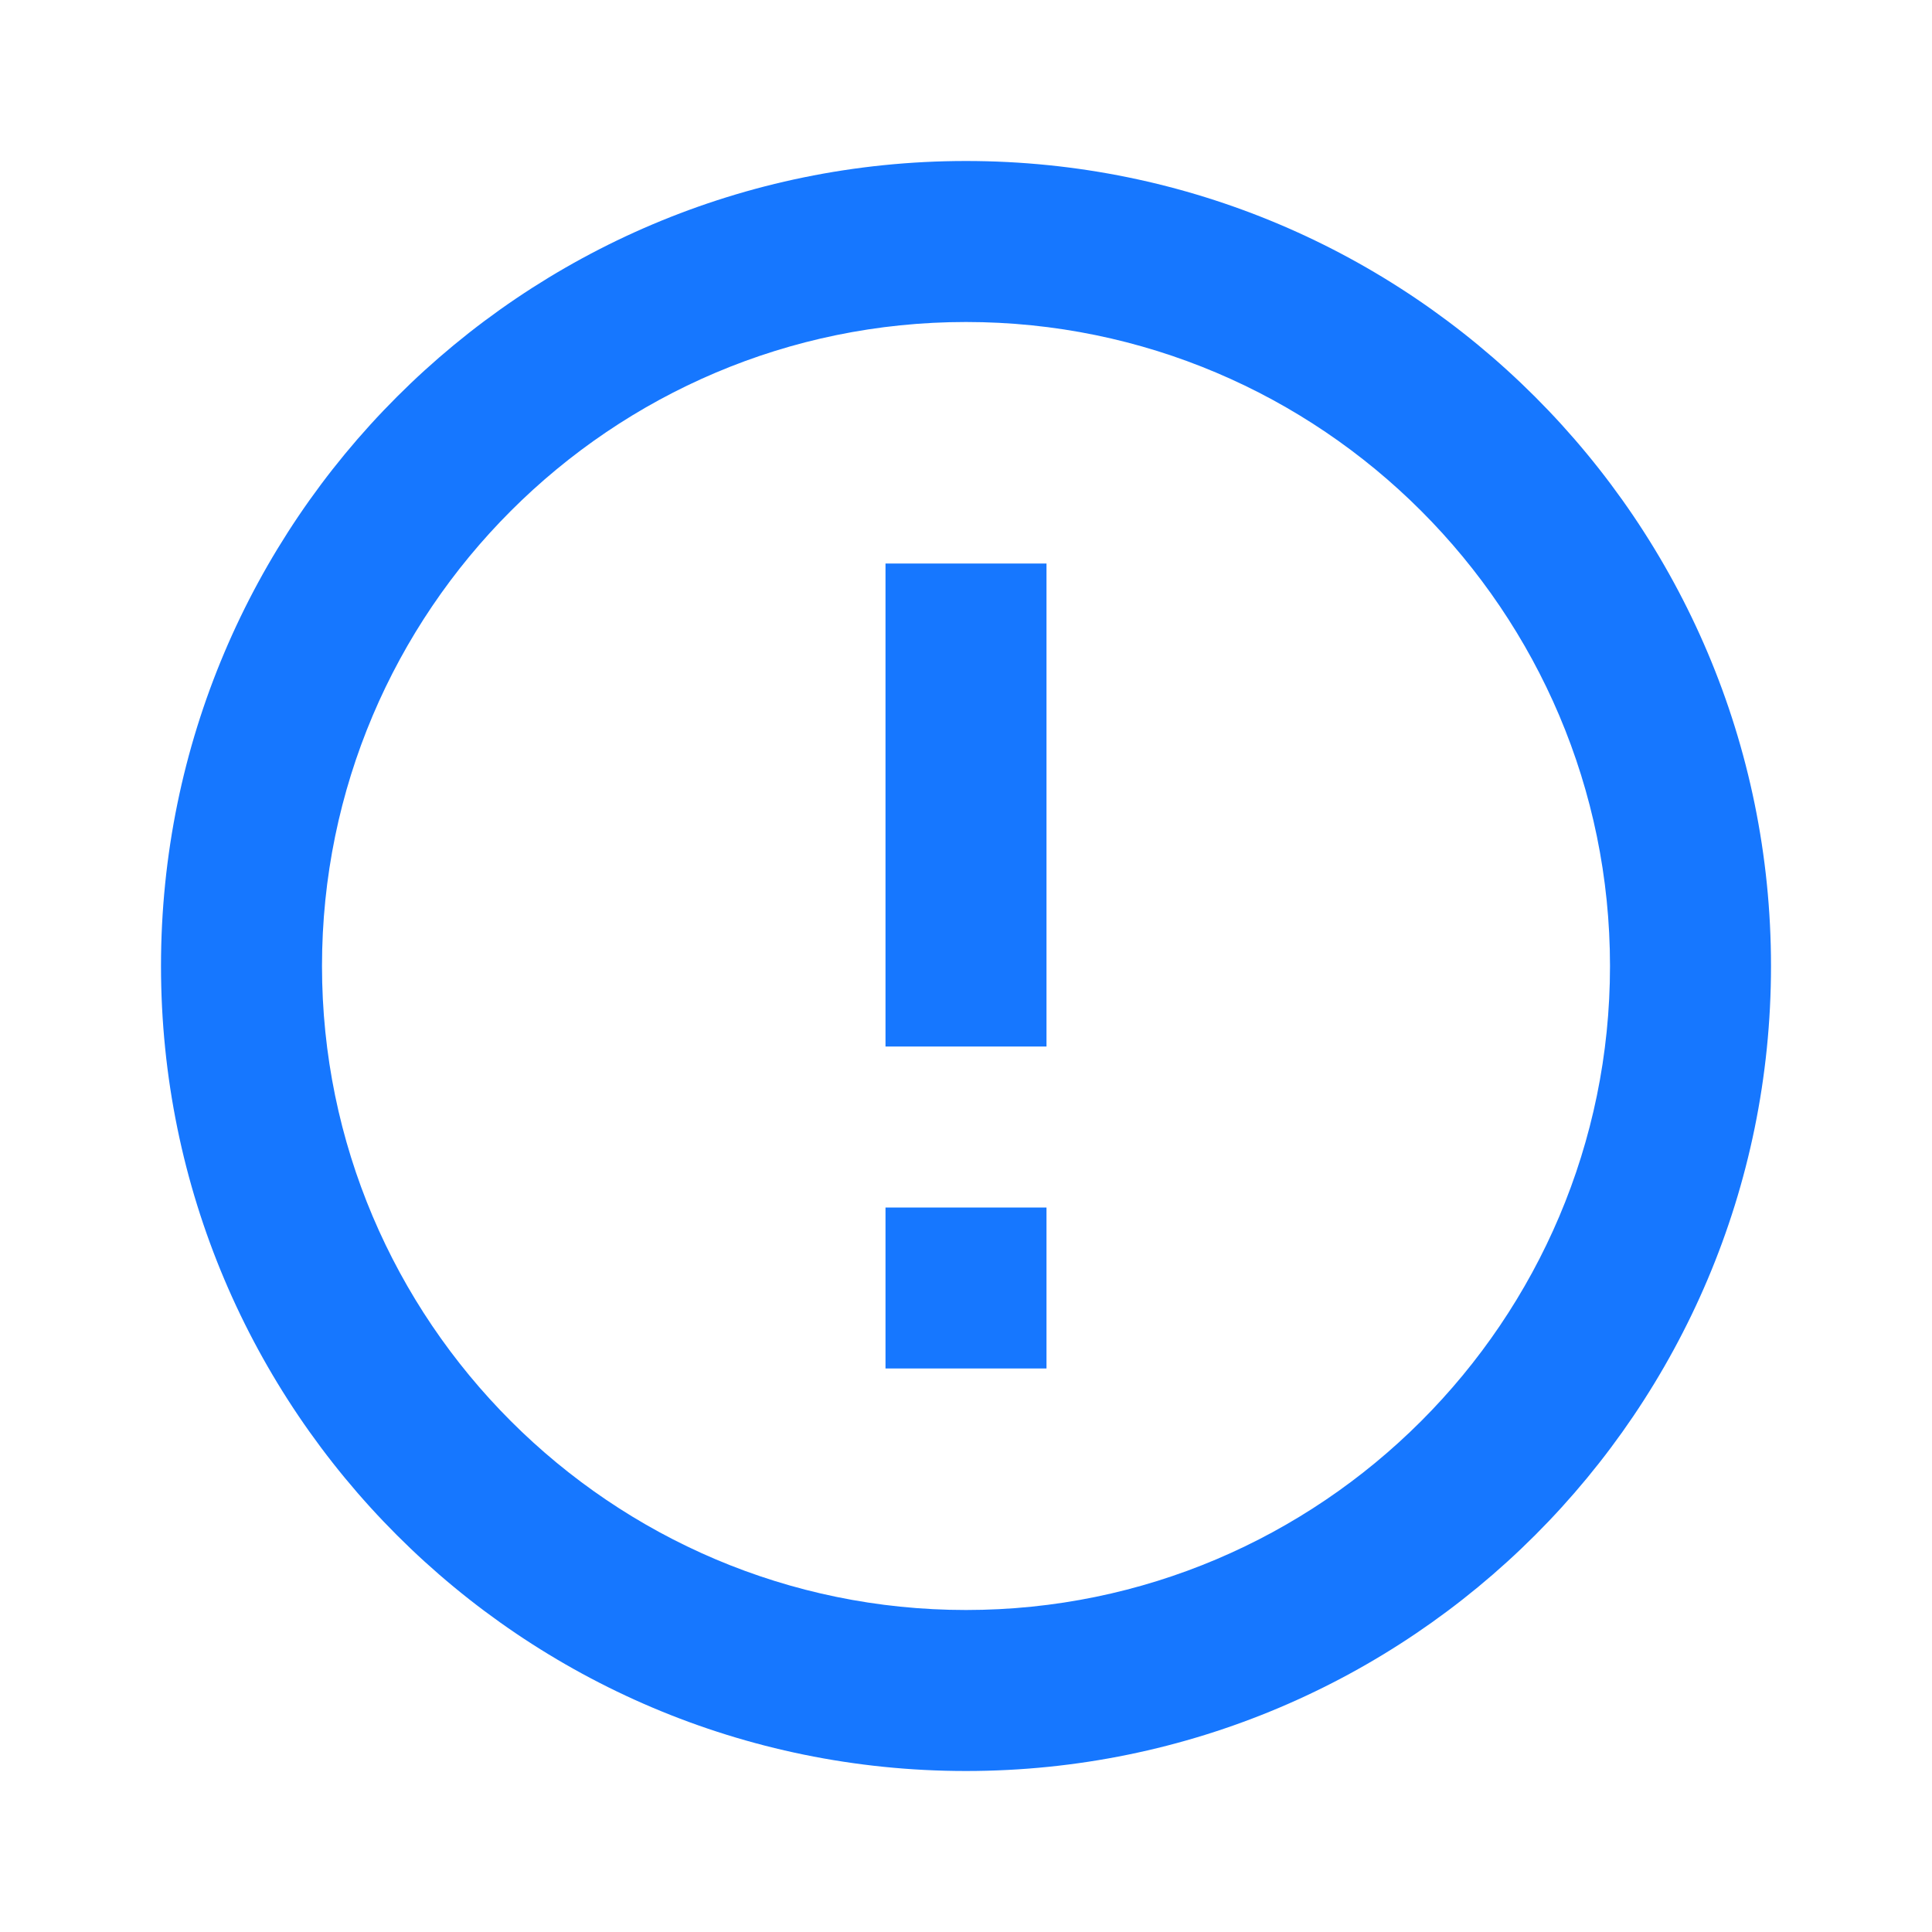
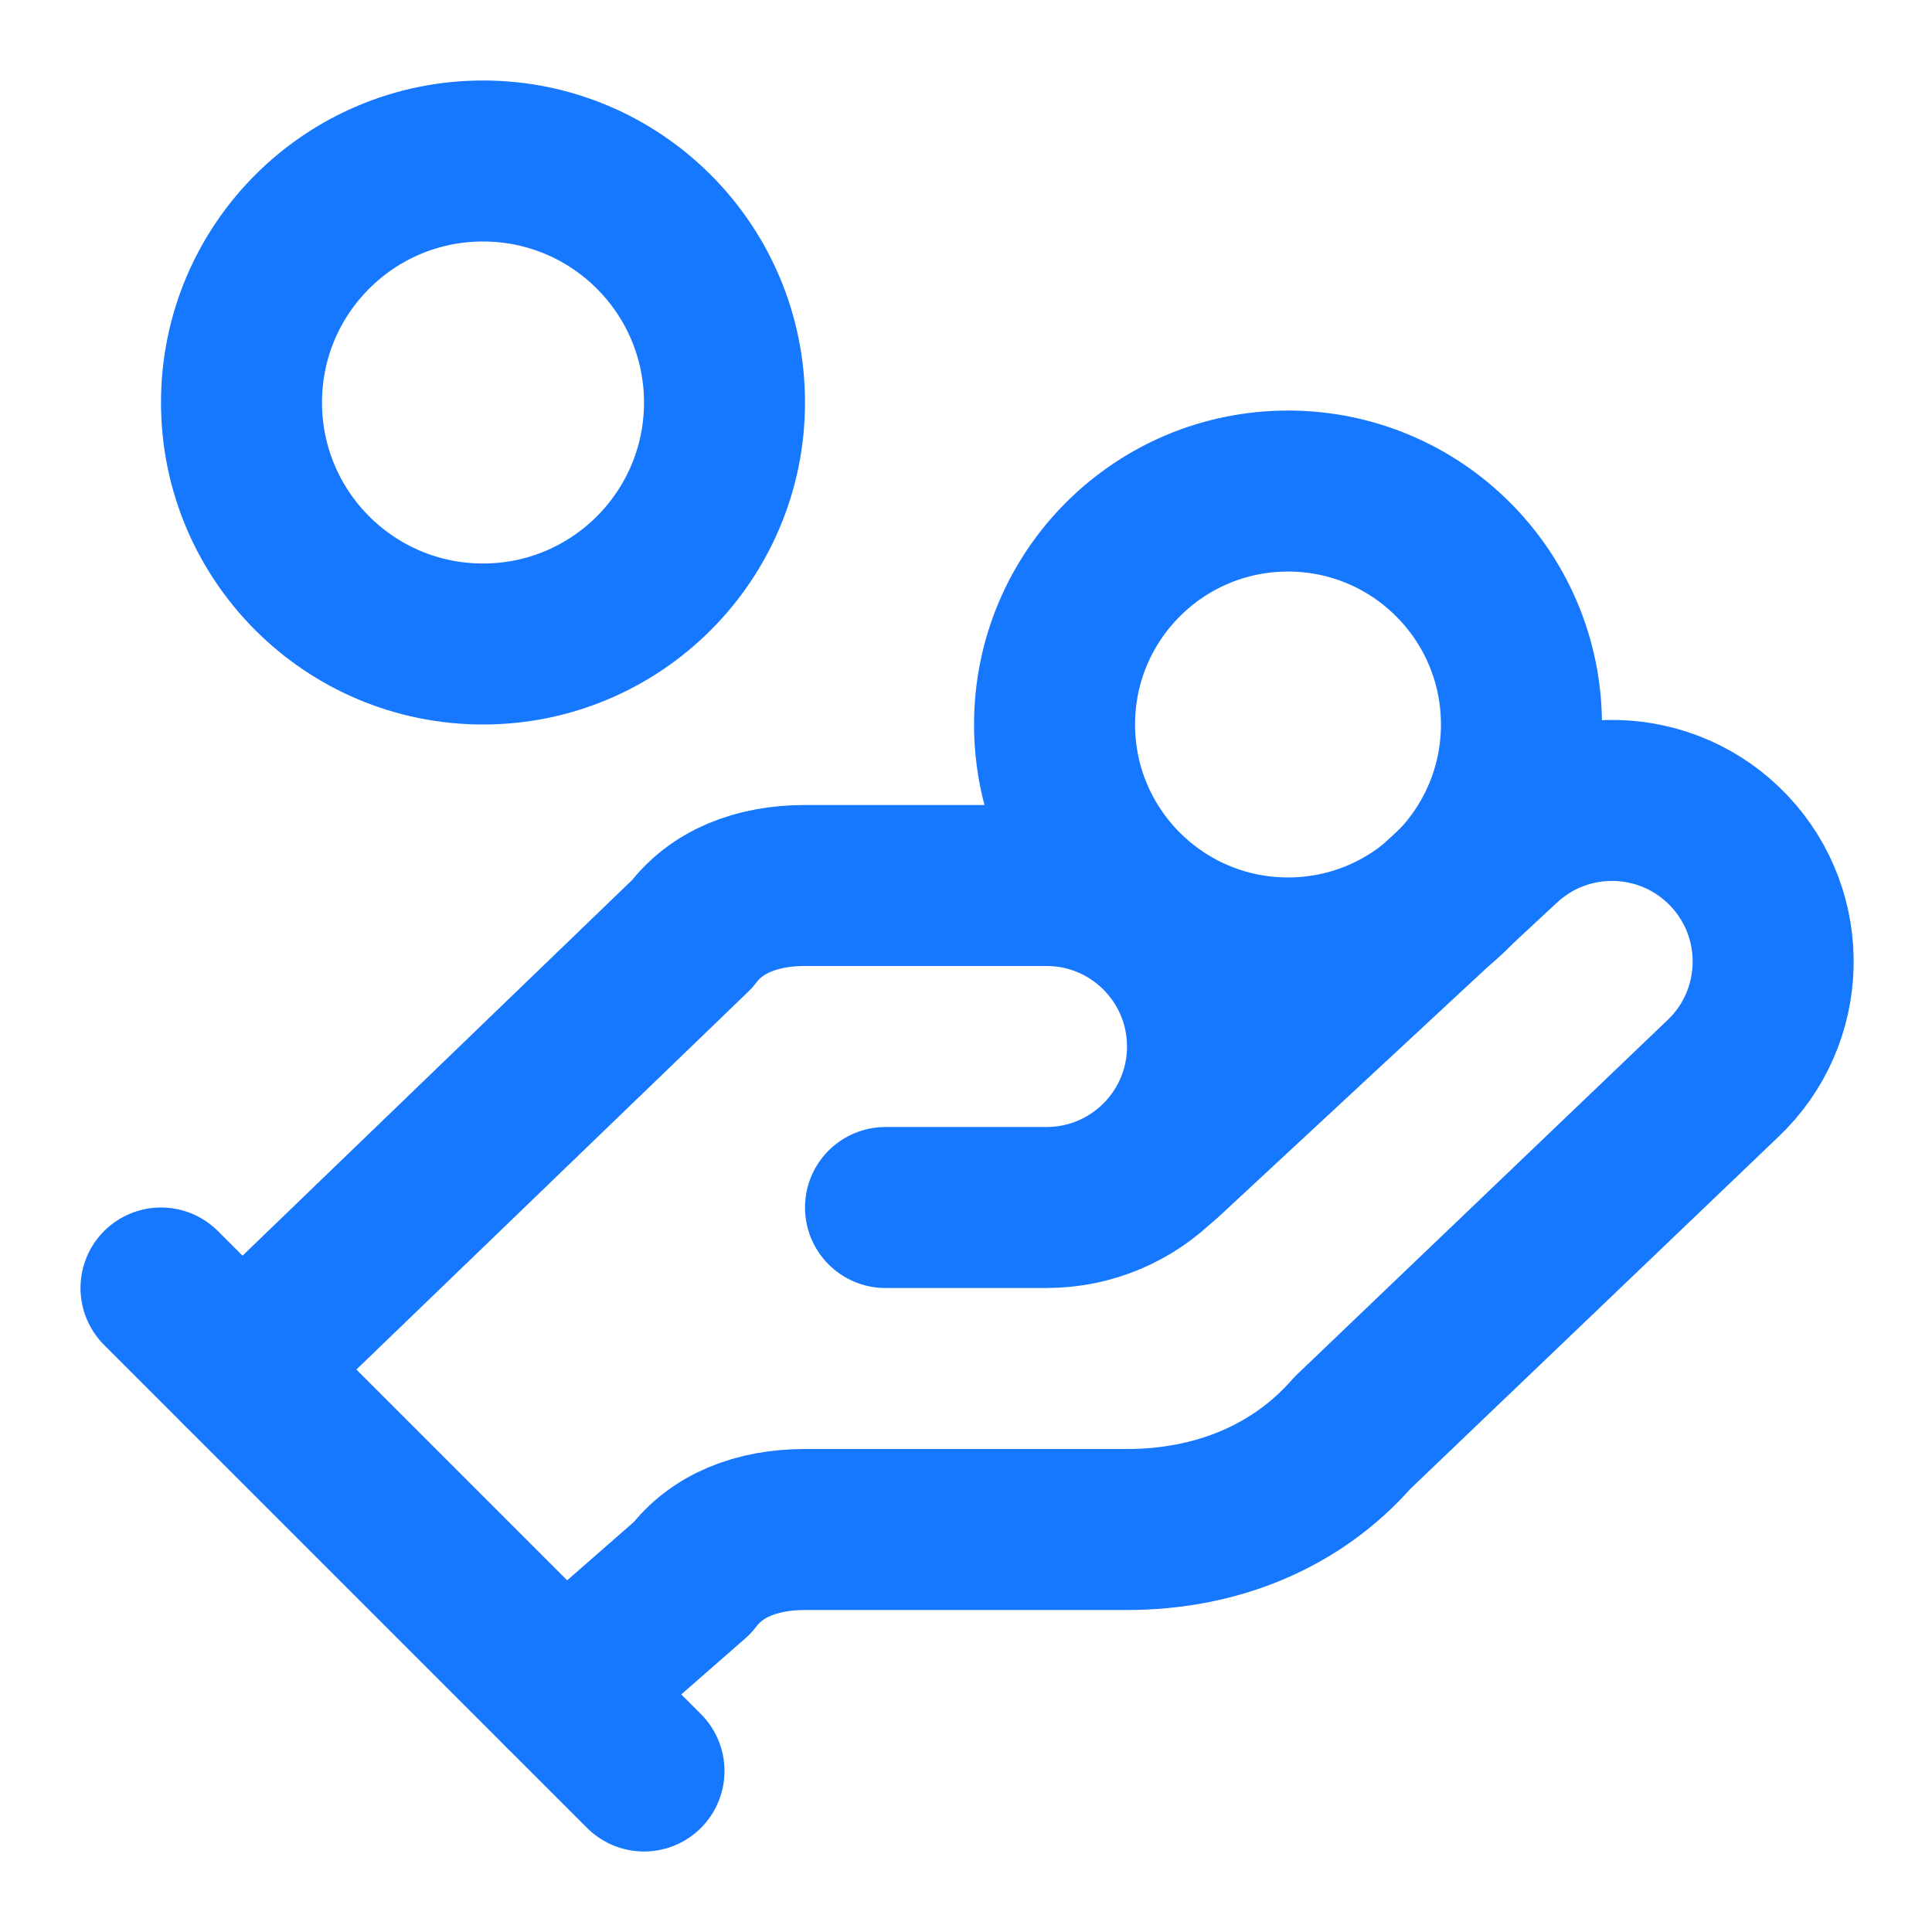
- <svg xmlns="http://www.w3.org/2000/svg" viewBox="0 0 24 24" fill="#1677FF">
-   <path d="M12 2C6.48 2 2 6.48 2 12s4.48 10 10 10 10-4.48 10-10S17.52 2 12 2zm0 18c-4.41 0-8-3.59-8-8s3.59-8 8-8 8 3.59 8 8-3.59 8-8 8zm-1-13h2v6h-2zm0 8h2v2h-2z" />
+ <svg xmlns="http://www.w3.org/2000/svg" viewBox="0 0 24 24" fill="none" stroke="#1677FF" stroke-width="2" stroke-linecap="round" stroke-linejoin="round">
+   <path d="M11 15h2a2 2 0 1 0 0-4h-3c-.6 0-1.1.2-1.4.6L3 17" />
+   <path d="m7 21 1.6-1.4c.3-.4.8-.6 1.4-.6h4c1.1 0 2.1-.4 2.8-1.2l4.6-4.4a2 2 0 0 0-2.75-2.91l-4.2 3.9" />
+   <path d="m2 16 6 6" />
+   <circle cx="16" cy="9" r="2.9" />
+   <circle cx="6" cy="5" r="3" />
</svg>
